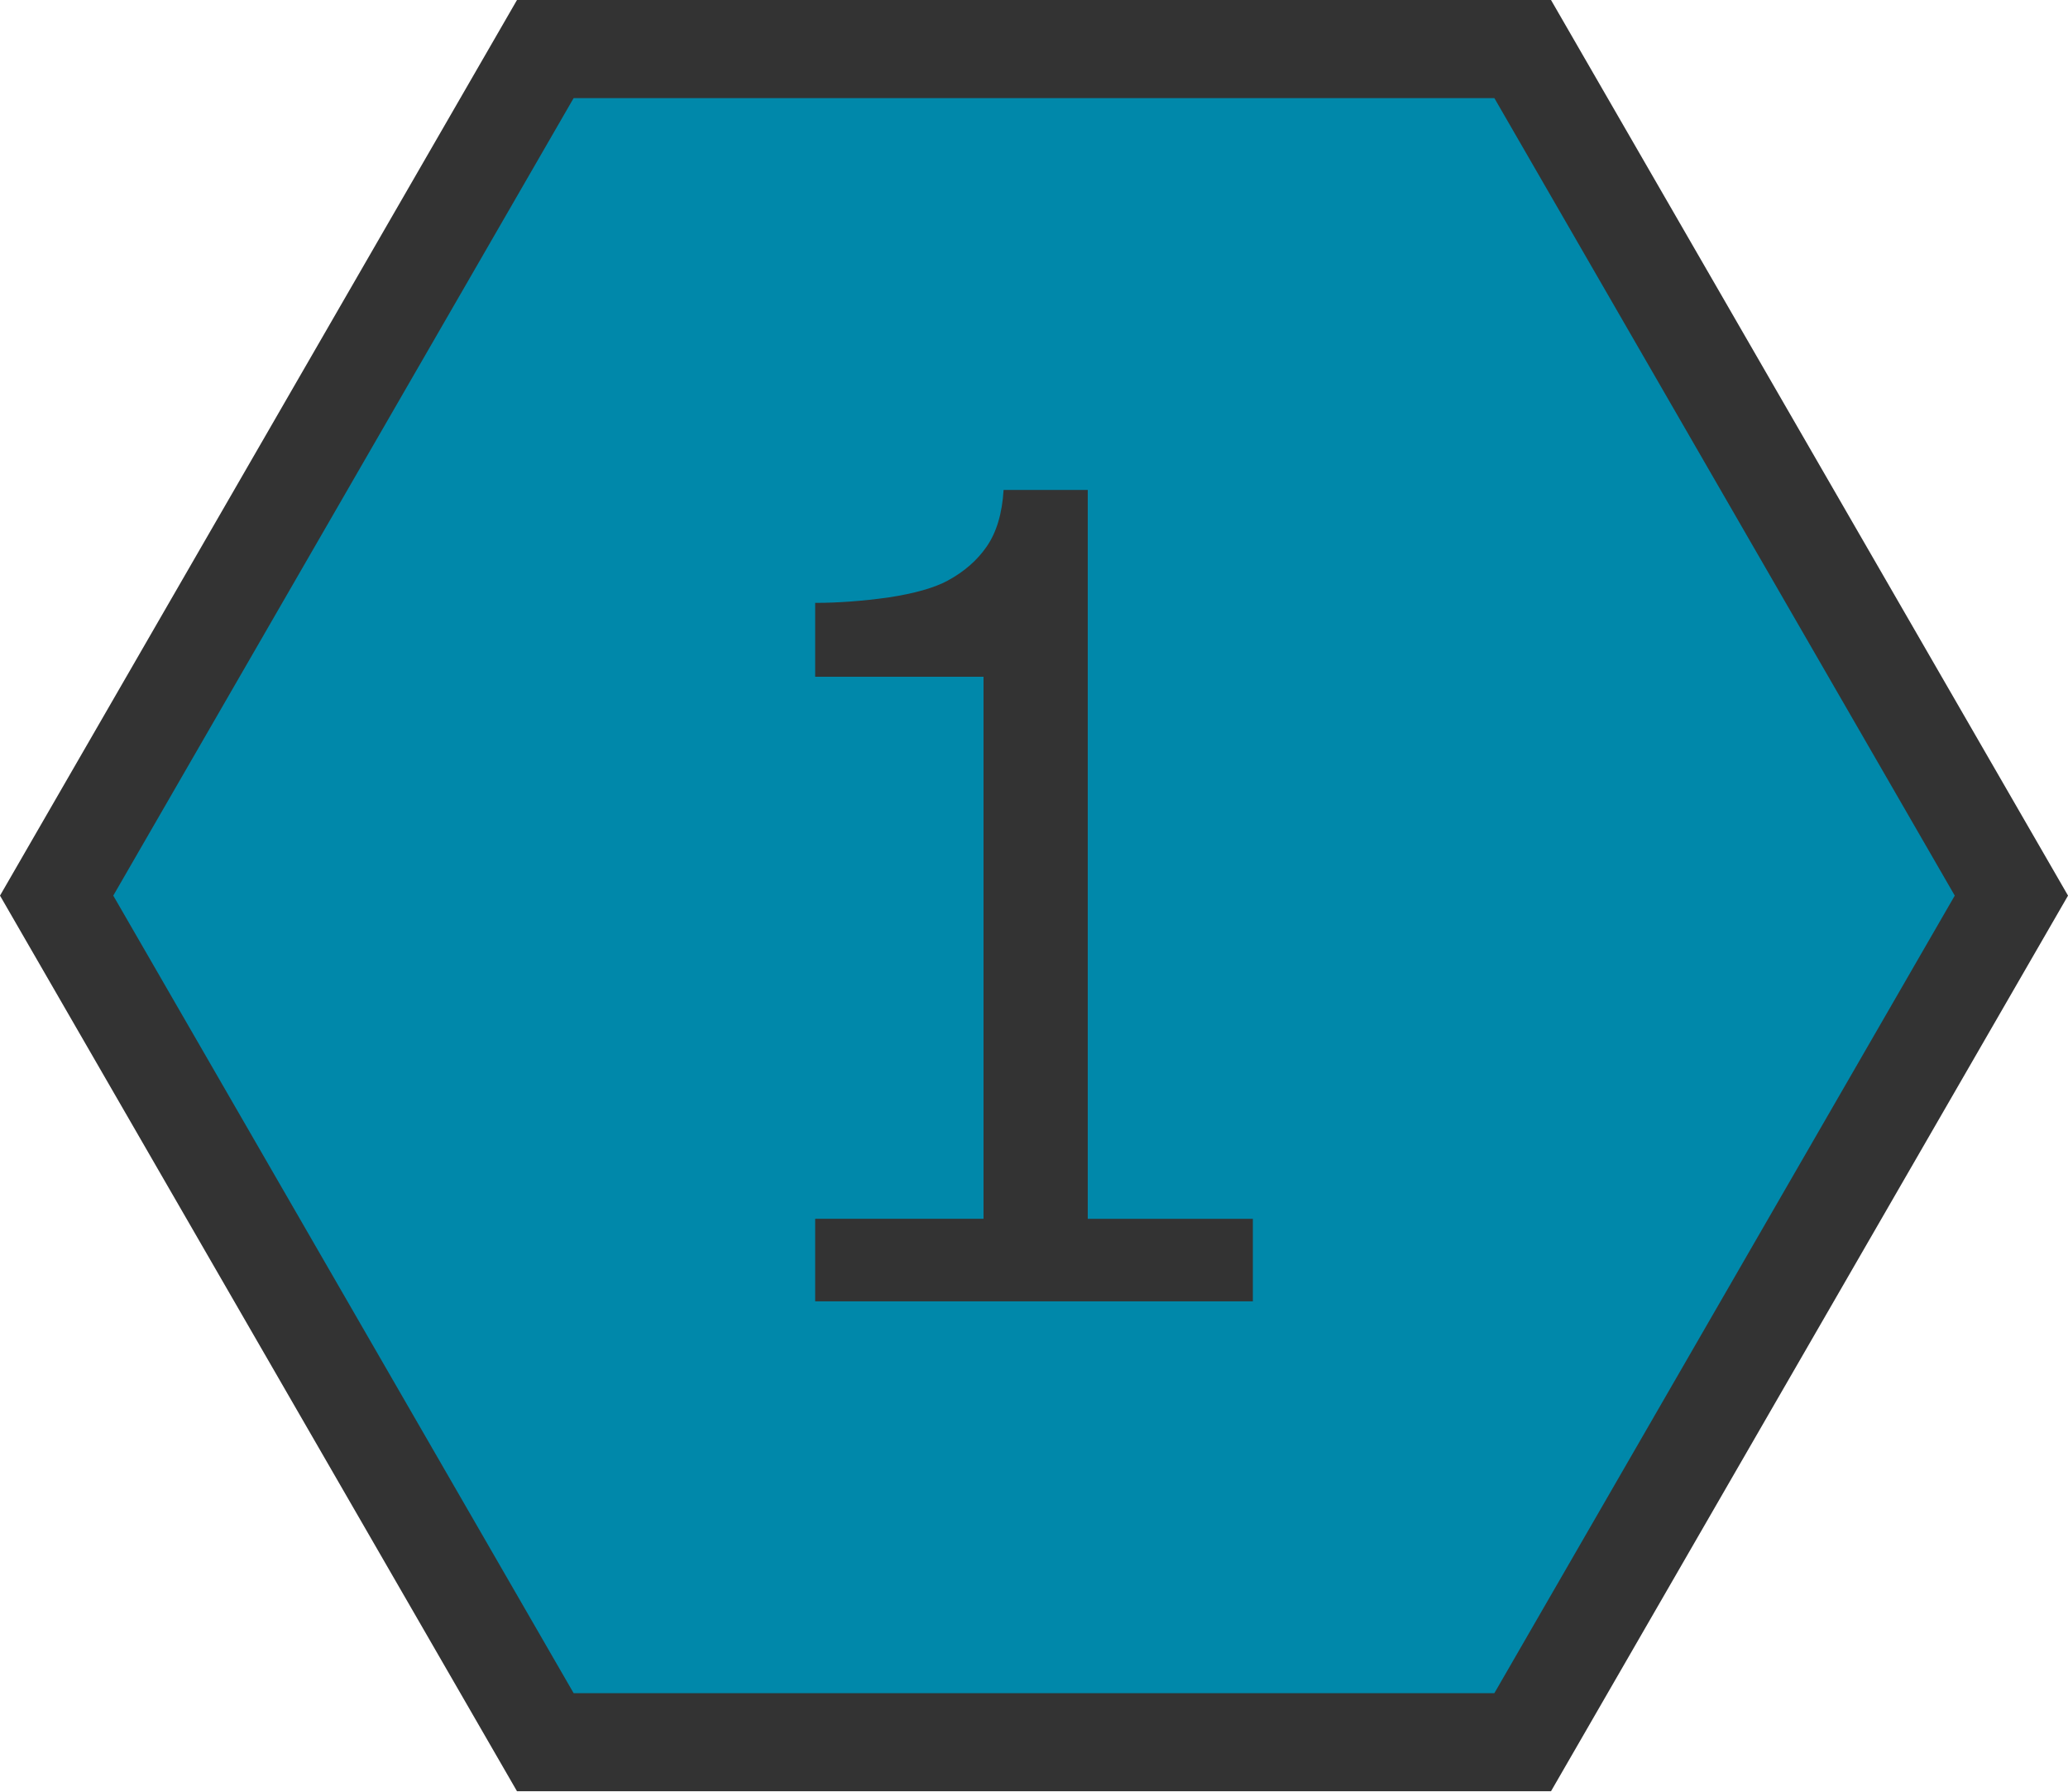
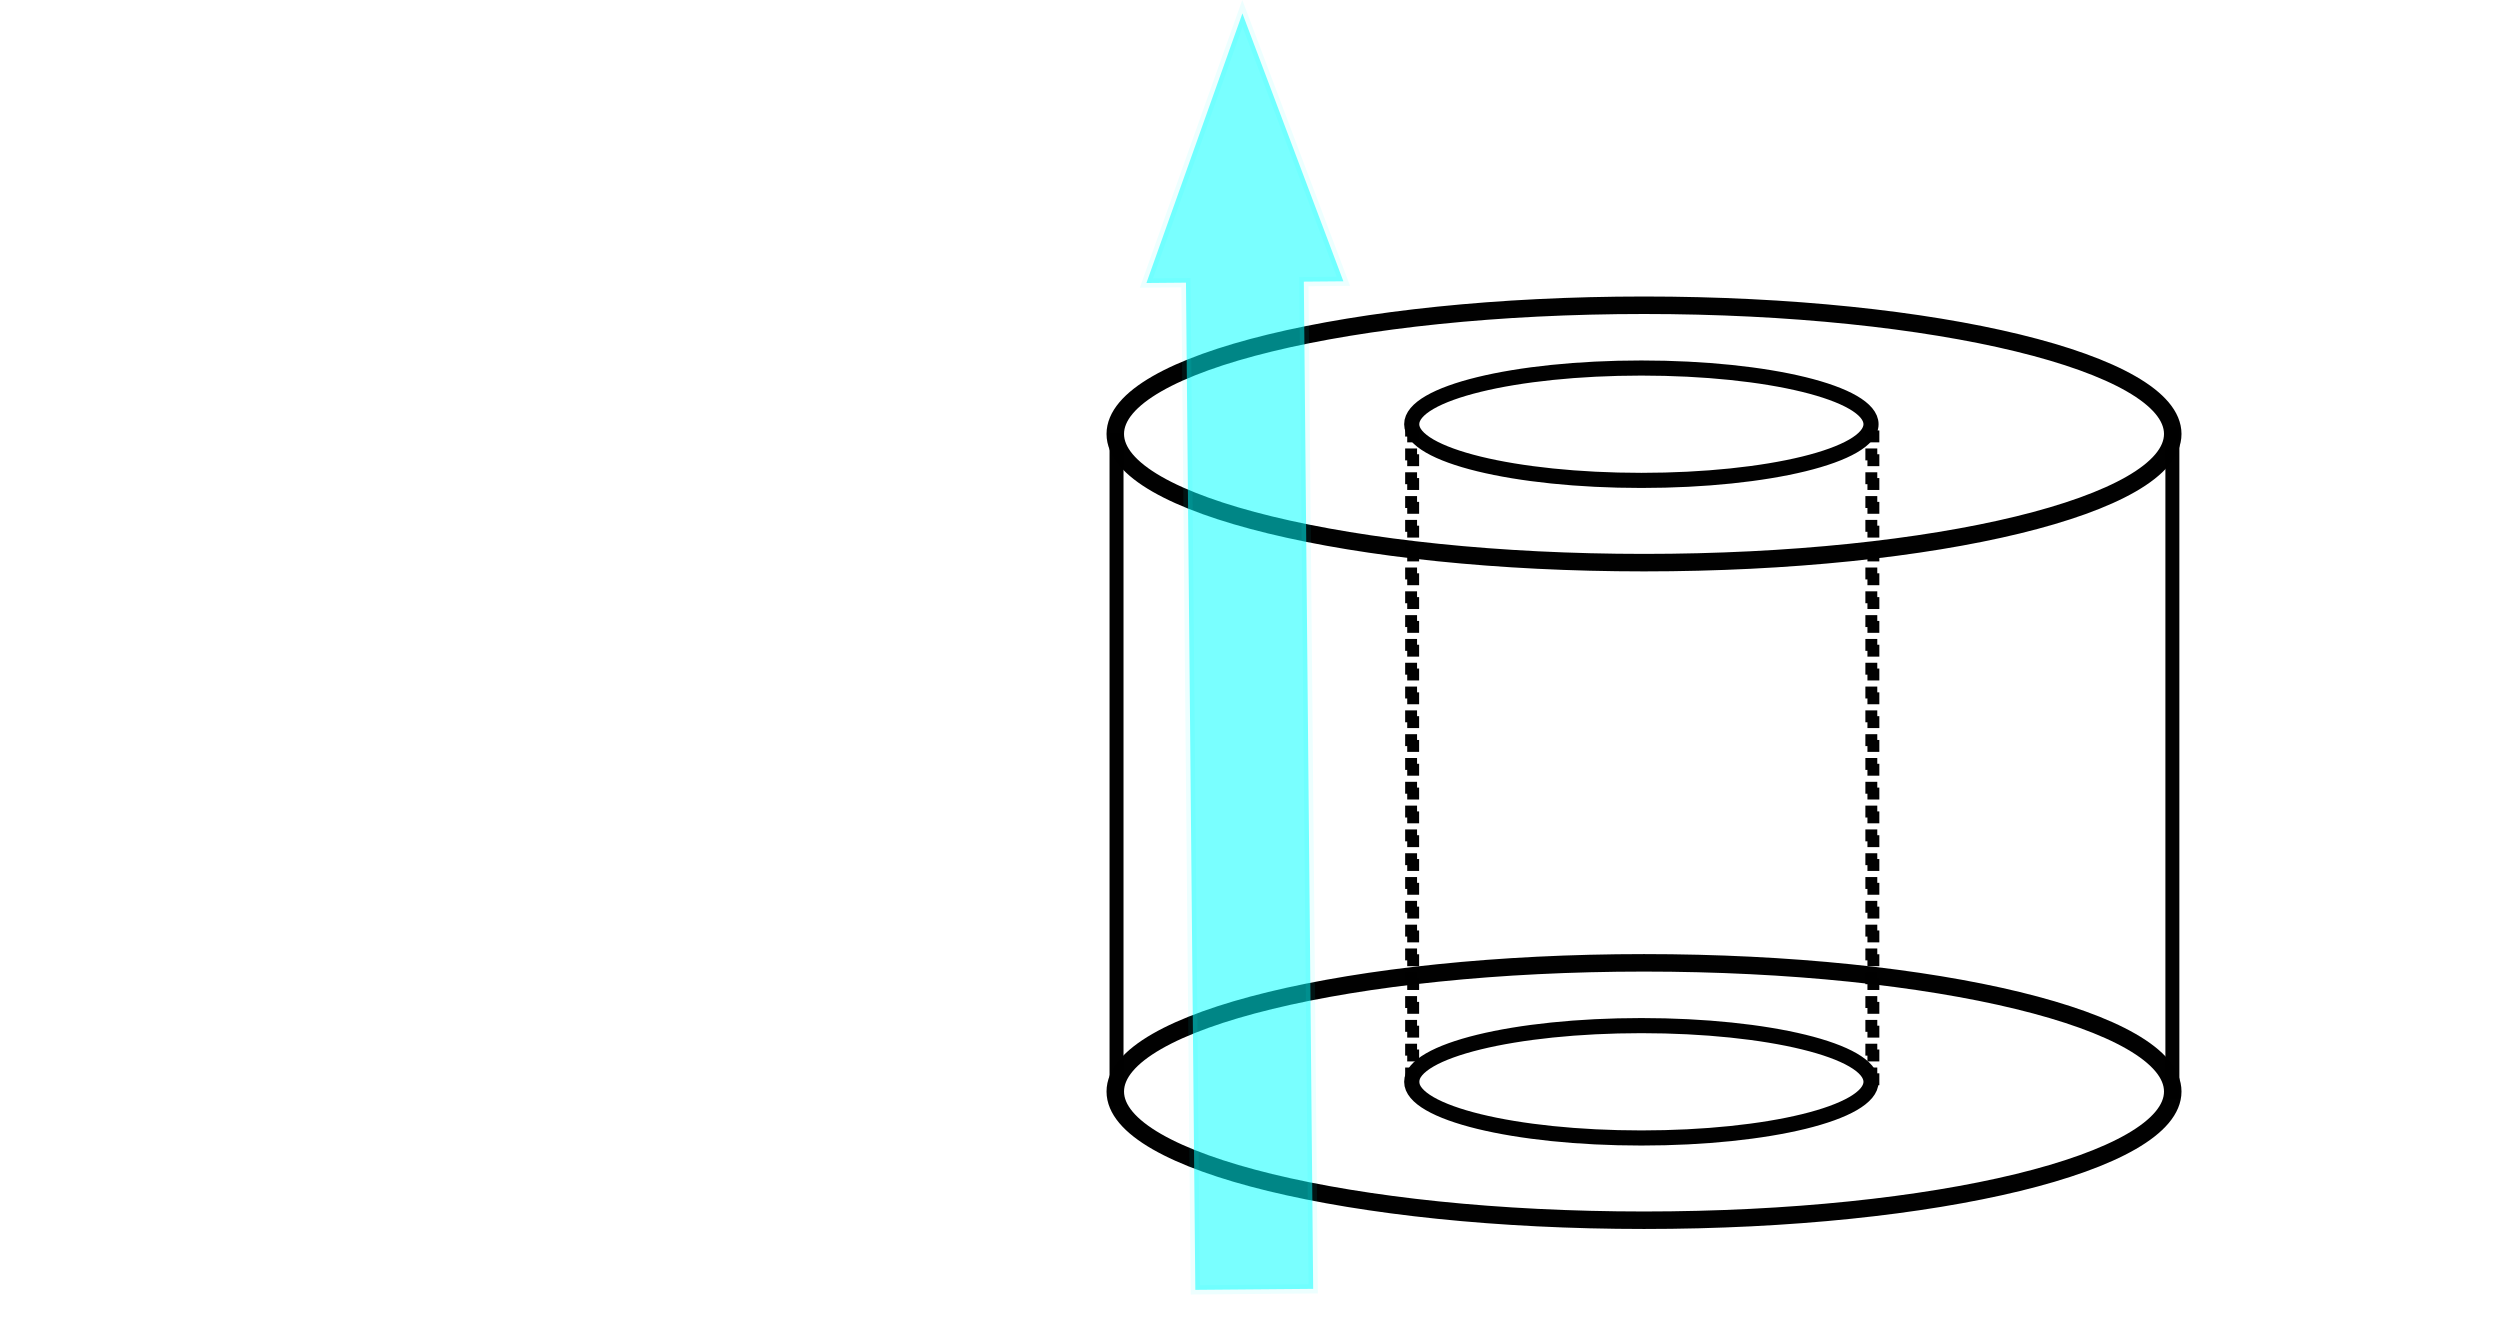
- <svg xmlns="http://www.w3.org/2000/svg" width="74.379" height="64.415" version="1.1" id="svg2" viewBox="0 0 74.379 64.415">
-   <defs id="defs6">
-     <clipPath clipPathUnits="userSpaceOnUse" id="clipPath143">
-       <rect x="-715.157" width="203.144" style="stroke-width:1.712" height="203.144" transform="rotate(-43.31531)" id="rect145" y="67.805" />
-     </clipPath>
-     <clipPath clipPathUnits="userSpaceOnUse" id="clipPath4719">
-       <rect x="-34.547" width="8.878" style="fill:#000000;fill-opacity:1;stroke:#000000" height="42.942" rx="2.471" ry="0.407" id="rect4721" y="25.718" />
-     </clipPath>
-     <clipPath clipPathUnits="userSpaceOnUse" id="clipPath4885">
-       <circle style="fill:none;stroke:#4d4d4d;stroke-width:0.602" transform="rotate(-38.41914)" cy="-28.001" r="10.93" id="circle4887" cx="-52.648" />
-     </clipPath>
-     <clipPath clipPathUnits="userSpaceOnUse" id="clipPath4889">
-       <circle style="fill:none;stroke:#4d4d4d;stroke-width:0.602" transform="rotate(-38.41914)" cy="-28.001" r="10.93" id="circle4891" cx="-52.648" />
-     </clipPath>
-     <clipPath clipPathUnits="userSpaceOnUse" id="clipPath4893">
-       <circle style="fill:none;stroke:#4d4d4d;stroke-width:0.602" transform="rotate(-38.41914)" cy="-28.001" r="10.93" id="circle4895" cx="-52.648" />
-     </clipPath>
-     <clipPath clipPathUnits="userSpaceOnUse" id="clipPath4897">
-       <circle style="fill:none;stroke:#4d4d4d;stroke-width:0.602" transform="rotate(-38.41914)" cy="-28.001" r="10.93" id="circle4899" cx="-52.648" />
-     </clipPath>
-     <clipPath clipPathUnits="userSpaceOnUse" id="clipPath4913">
-       <circle style="fill:none;stroke:#4d4d4d;stroke-width:1.339" transform="rotate(-38.41914)" cy="-54.135" r="24.284" id="circle4915" cx="-88.579" />
-     </clipPath>
-     <clipPath clipPathUnits="userSpaceOnUse" id="clipPath4923">
-       <path style="fill:none;stroke:#000000;stroke-width:1.673px;stroke-linecap:butt;stroke-linejoin:miter;stroke-opacity:1" d="m -98.062,-0.254 c -0.495,0 -0.99,0 -1.484,0 -0.19,0 -0.384,0.034 -0.571,0 -0.237,-0.043 -0.449,-0.181 -0.685,-0.228 -0.299,-0.06 -0.615,0.06 -0.913,0 -0.236,-0.047 -0.449,-0.181 -0.685,-0.228 -0.149,-0.03 -0.305,0.017 -0.457,0 -0.193,-0.021 -0.378,-0.09 -0.571,-0.114 -0.113,-0.014 -0.228,0 -0.343,0 -0.304,0 -0.609,0 -0.913,0 -0.114,0 -0.234,0.036 -0.343,0 -0.036,-0.012 0.027,-0.087 0,-0.114 -0.027,-0.027 -0.076,0 -0.114,0 -0.228,0 -0.457,0 -0.685,0 -0.076,0 -0.155,0.018 -0.228,0 -0.083,-0.021 -0.147,-0.091 -0.228,-0.114 -0.187,-0.053 -0.383,-0.067 -0.571,-0.114 -0.234,-0.058 -0.449,-0.181 -0.685,-0.228 -0.075,-0.015 -0.154,0.015 -0.228,0 -0.118,-0.024 -0.228,-0.076 -0.343,-0.114 -0.114,-0.038 -0.231,-0.069 -0.343,-0.114 -0.066,-0.026 -0.391,-0.202 -0.457,-0.228 -0.074,-0.03 -0.482,-0.139 -0.571,-0.228 -0.027,-0.027 0.027,-0.087 0,-0.114 -0.027,-0.027 -0.078,0.012 -0.114,0 -0.827,-0.276 0.18,0.033 -0.343,-0.228 -0.332,-0.166 -0.402,-0.039 -0.685,-0.228 -0.599,-0.399 0.495,0.266 -0.114,-0.343 -0.114,-0.114 -0.228,0.057 -0.343,0 -0.252,-0.126 -0.035,-0.071 -0.114,-0.228 -0.052,-0.105 -0.259,-0.201 -0.343,-0.228 -0.036,-0.012 -0.087,0.027 -0.114,0 -1.1e-4,-1.092e-4 1.7e-4,-0.342 0,-0.343 -0.017,-0.051 -0.09,-0.066 -0.114,-0.114 -0.017,-0.034 0.017,-0.08 0,-0.114 -0.024,-0.048 -0.084,-0.069 -0.114,-0.114 -0.047,-0.071 -0.067,-0.158 -0.114,-0.228 -0.03,-0.045 -0.076,-0.076 -0.114,-0.114 -0.114,-0.114 -0.242,-0.216 -0.343,-0.343 -0.053,-0.066 -0.054,-0.168 -0.114,-0.228 -0.06,-0.06 -0.168,-0.054 -0.228,-0.114 -0.027,-0.027 0.027,-0.087 0,-0.114 -0.06,-0.06 -0.177,-0.046 -0.228,-0.114 -0.072,-0.096 -0.042,-0.246 -0.114,-0.343 -0.051,-0.068 -0.177,-0.046 -0.228,-0.114 -0.072,-0.096 -0.042,-0.246 -0.114,-0.343 -0.051,-0.068 -0.158,-0.067 -0.228,-0.114 -0.045,-0.03 -0.076,-0.076 -0.114,-0.114 -0.076,-0.076 -0.169,-0.139 -0.228,-0.228 -0.021,-0.032 0.027,-0.087 0,-0.114 -0.027,-0.027 -0.076,0 -0.114,0 -0.076,0 -0.16,0.034 -0.228,0 -0.034,-0.017 0.012,-0.078 0,-0.114 -0.027,-0.081 -0.054,-0.168 -0.114,-0.228 -0.236,-0.236 0.009,0.361 -0.228,-0.114 -0.079,-0.157 0.138,-0.102 -0.114,-0.228 -0.034,-0.017 -0.087,0.027 -0.114,0 -0.236,-0.236 0.361,0.009 -0.114,-0.228 -0.157,-0.079 -0.102,0.138 -0.228,-0.114 -0.046,-0.091 0.046,-0.251 0,-0.343 -0.048,-0.096 -0.194,-0.126 -0.228,-0.228 -0.024,-0.072 0,-0.152 0,-0.228 0,-0.114 0,-0.228 0,-0.343 0,-0.066 -0.021,-0.529 0,-0.571 0.048,-0.096 0.18,-0.132 0.228,-0.228 0.017,-0.034 -0.017,-0.08 0,-0.114 0.024,-0.048 0.09,-0.066 0.114,-0.114 0.017,-0.034 -0.021,-0.083 0,-0.114 0.06,-0.09 0.152,-0.152 0.228,-0.228 0.076,-0.076 0.152,-0.152 0.228,-0.228 0.038,-0.038 0.09,-0.066 0.114,-0.114 0.017,-0.034 -0.021,-0.083 0,-0.114 -0.098,-0.53 0.246,-0.131 0.343,-0.228 0.06,-0.06 0.067,-0.158 0.114,-0.228 0.03,-0.045 0.076,-0.076 0.114,-0.114 0.038,-0.038 0.066,-0.09 0.114,-0.114 0.034,-0.017 0.08,0.017 0.114,0 0.096,-0.048 0.132,-0.18 0.228,-0.228 0.068,-0.034 0.175,0.054 0.228,0 0.027,-0.027 -0.027,-0.087 0,-0.114 0.027,-0.027 0.076,0 0.114,0 0.228,0 0.457,0 0.685,0 0.533,0 1.066,0 1.599,0 0.228,0 0.457,0 0.685,0 0.076,0 0.155,0.018 0.228,0 0.083,-0.021 0.146,-0.094 0.228,-0.114 0.074,-0.018 0.152,0 0.228,0 0.19,0 0.381,0 0.571,0 0.571,0 1.142,0 1.713,0 0.381,0 0.761,0 1.142,0 0.076,0 0.152,0 0.228,0 0.114,0 0.232,-0.028 0.343,0 0.052,0.013 0.066,0.09 0.114,0.114 0.034,0.017 0.682,0 0.799,0 0.609,0 1.218,0 1.827,0 0.228,0 0.457,0 0.685,0 0.076,0 0.152,0 0.228,0 0.038,0 0.078,-0.012 0.114,0 0.081,0.027 0.158,0.067 0.228,0.114 0.045,0.03 0.063,0.097 0.114,0.114 0.063,0.021 0.588,0 0.685,0 0.038,0 0.076,0 0.114,0 0.038,0 0.08,-0.017 0.114,0 0.048,0.024 0.066,0.09 0.114,0.114 0.034,0.017 0.076,0 0.114,0 0.038,0 0.076,0 0.114,0 0.228,0 0.457,0 0.685,0 0.723,0 1.446,0 2.169,0 0.228,0 0.457,0 0.685,0 0.114,0 0.232,-0.028 0.343,0 0.083,0.021 0.146,0.094 0.228,0.114 0.074,0.018 0.152,0 0.228,0 0.228,0 0.457,0 0.685,0 0.11,0 0.651,-0.017 0.685,0 0.048,0.024 0.066,0.09 0.114,0.114 0.034,0.017 0.08,-0.017 0.114,0 0.29,0.145 -0.117,0.136 0.343,0.228 0.22,0.044 0.466,-0.044 0.685,0 0.236,0.047 0.449,0.181 0.685,0.228 0.149,0.03 0.309,-0.037 0.457,0 0.083,0.021 0.146,0.094 0.228,0.114 0.074,0.018 0.156,-0.024 0.228,0 0.356,0.119 -0.038,0.076 0.114,0.228 0.03,0.03 0.524,-0.031 0.571,0 0.071,0.047 0.043,0.181 0.114,0.228 0.063,0.042 0.155,-0.021 0.228,0 0.733,0.21 0.347,0.201 0.913,0.343 0.037,0.009 0.076,0 0.114,0 0.114,0.038 0.226,0.085 0.343,0.114 0.037,0.009 0.076,0 0.114,0 0.097,0 0.609,-0.019 0.685,0 0.165,0.041 0.292,0.187 0.457,0.228 0.074,0.018 0.156,-0.024 0.228,0 0.051,0.017 0.066,0.09 0.114,0.114 0.091,0.046 0.251,-0.046 0.343,0 0.034,0.017 -0.034,0.097 0,0.114 0.073,0.036 0.573,-0.037 0.685,0 0.076,0.038 0.152,0.076 0.228,0.114 0,0.038 -0.027,0.087 0,0.114 0.06,0.06 0.152,0.076 0.228,0.114 0.076,0.038 0.148,0.087 0.228,0.114 0.072,0.024 0.16,-0.034 0.228,0 0.096,0.048 0.139,0.169 0.228,0.228 0.499,0.332 -0.038,-0.051 0.457,0.114 0.158,0.053 0.116,0.259 0.228,0.343 0.096,0.072 0.235,0.06 0.343,0.114 0.048,0.024 0.069,0.084 0.114,0.114 0.071,0.047 0.181,0.043 0.228,0.114 0.042,0.063 -0.042,0.165 0,0.228 0.013,0.019 0.41,0.193 0.457,0.228 0.086,0.065 0.152,0.152 0.228,0.228 0.038,0.038 0.09,0.066 0.114,0.114 0.017,0.034 -0.017,0.08 0,0.114 0.238,0.475 -0.008,-0.122 0.228,0.114 0.027,0.027 -0.027,0.087 0,0.114 0.027,0.027 0.087,-0.027 0.114,0 0.011,0.011 0,0.527 0,0.571 0,0.228 0,0.457 0,0.685 0,0.076 0.018,0.155 0,0.228 -0.021,0.083 -0.083,0.149 -0.114,0.228 -0.045,0.112 -0.06,0.235 -0.114,0.343 -0.024,0.048 -0.082,0.071 -0.114,0.114 -0.082,0.11 -0.16,0.223 -0.228,0.343 -0.084,0.148 -0.108,0.336 -0.228,0.457 -0.085,0.085 -0.257,0.029 -0.343,0.114 -0.085,0.085 -0.076,0.228 -0.114,0.343 -0.114,0.076 -0.246,0.131 -0.343,0.228 -0.12,0.12 -0.126,0.321 -0.228,0.457 -0.494,0.494 -0.018,-0.03 -0.343,0.457 -0.097,0.145 -0.351,0.316 -0.457,0.457 -0.051,0.068 -0.043,0.181 -0.114,0.228 -0.063,0.042 -0.152,0 -0.228,0 -0.114,0 -0.234,-0.036 -0.343,0 -0.13,0.043 -0.233,0.146 -0.343,0.228 -0.043,0.032 -0.062,0.101 -0.114,0.114 -0.111,0.028 -0.234,-0.036 -0.343,0 -0.13,0.043 -0.22,0.167 -0.343,0.228 -0.033,0.017 -0.671,0.218 -0.685,0.228 -0.068,0.051 -0.076,0.152 -0.114,0.228 -0.114,0.114 -0.204,0.259 -0.343,0.343 -0.065,0.039 -0.154,-0.015 -0.228,0 -0.118,0.024 -0.224,0.094 -0.343,0.114 -0.113,0.019 -0.231,-0.022 -0.343,0 -0.083,0.017 -0.144,0.1 -0.228,0.114 -0.15,0.025 -0.304,0 -0.457,0 -0.114,0 -0.228,0 -0.343,0 -0.419,0 -0.837,0 -1.256,0 -0.533,0 -1.066,0 -1.599,0 -0.114,0 -0.228,0 -0.343,0 -0.114,0 -0.23,-0.019 -0.343,0 -0.119,0.02 -0.225,0.091 -0.343,0.114 -0.127,0.025 -0.422,0 -0.571,0 -0.381,0 -0.761,0 -1.142,0 -0.19,0 -0.381,0 -0.571,0 -0.076,0 -0.16,0.034 -0.228,0 -0.034,-0.017 0.027,-0.087 0,-0.114 -0.057,-0.057 -0.285,0.057 -0.343,0 -0.027,-0.027 0.027,-0.087 0,-0.114 -0.054,-0.054 -0.175,0.054 -0.228,0 -0.027,-0.027 0.027,-0.087 0,-0.114 -0.027,-0.027 -0.08,0.017 -0.114,0 -0.048,-0.024 -0.076,-0.076 -0.114,-0.114 -0.114,-0.038 -0.228,-0.076 -0.343,-0.114 z" id="path4925" />
-     </clipPath>
-     <clipPath clipPathUnits="userSpaceOnUse" id="clipPath4929">
-       <path style="fill:none;stroke:#000000;stroke-width:1.673px;stroke-linecap:butt;stroke-linejoin:miter;stroke-opacity:1" d="m -89.612,-2.994 c -0.114,-0.152 -0.228,-0.304 -0.343,-0.457 0,-0.038 0.017,-0.08 0,-0.114 -0.024,-0.048 -0.066,-0.09 -0.114,-0.114 -0.034,-0.017 -0.087,0.027 -0.114,0 -0.027,-0.027 0.012,-0.078 0,-0.114 -0.027,-0.081 -0.063,-0.16 -0.114,-0.228 -0.616,-0.821 0.127,0.241 -0.457,-0.343 -0.027,-0.027 0.017,-0.08 0,-0.114 -0.061,-0.123 -0.131,-0.246 -0.228,-0.343 -0.12,-0.12 -0.336,-0.108 -0.457,-0.228 -0.446,-0.446 0.026,-0.061 -0.114,-0.343 -0.069,-0.137 -0.274,-0.206 -0.343,-0.343 -0.017,-0.034 0.027,-0.087 0,-0.114 -0.027,-0.027 -0.087,0.027 -0.114,0 -0.027,-0.027 0.027,-0.087 0,-0.114 -0.027,-0.027 -0.087,0.027 -0.114,0 -0.04,-0.04 0.047,-0.319 0,-0.343 -0.068,-0.034 -0.16,0.034 -0.228,0 -0.03,-0.015 0.023,-0.16 0,-0.228 -0.027,-0.081 -0.076,-0.152 -0.114,-0.228 -0.076,-0.152 -0.134,-0.315 -0.228,-0.457 -0.03,-0.045 -0.09,-0.066 -0.114,-0.114 -0.017,-0.034 0.017,-0.08 0,-0.114 -0.238,-0.475 0.008,0.122 -0.228,-0.114 -0.027,-0.027 0,-0.076 0,-0.114 -0.038,-0.076 -0.054,-0.168 -0.114,-0.228 -0.027,-0.027 -0.087,0.027 -0.114,0 -0.054,-0.054 0.034,-0.16 0,-0.228 -0.024,-0.048 -0.09,-0.066 -0.114,-0.114 -0.037,-0.075 0.034,-0.47 0,-0.571 -0.027,-0.081 -0.087,-0.148 -0.114,-0.228 -0.024,-0.072 0.054,-0.175 0,-0.228 -0.236,-0.236 0.009,0.361 -0.228,-0.114 -0.034,-0.068 0.054,-0.175 0,-0.228 -0.027,-0.027 -0.087,0.027 -0.114,0 -0.027,-0.027 0.027,-0.087 0,-0.114 -0.054,-0.054 -0.175,0.054 -0.228,0 -0.027,-0.027 0.027,-0.087 0,-0.114 -0.054,-0.054 -0.16,0.034 -0.228,0 -0.048,-0.024 -0.076,-0.076 -0.114,-0.114 -0.076,-0.076 -0.152,-0.152 -0.228,-0.228 -0.178,-0.178 -0.321,-0.332 -0.571,-0.457 -0.068,-0.034 -0.152,0 -0.228,0 -0.038,0 -0.087,0.027 -0.114,0 -0.06,-0.06 -0.054,-0.168 -0.114,-0.228 -0.027,-0.027 -0.08,0.017 -0.114,0 -0.048,-0.024 -0.063,-0.097 -0.114,-0.114 -0.072,-0.024 -0.16,0.034 -0.228,0 -0.034,-0.017 0,-0.076 0,-0.114 -0.076,-0.038 -0.148,-0.087 -0.228,-0.114 -0.036,-0.012 -0.076,0 -0.114,0 -0.114,-0.038 -0.231,-0.069 -0.343,-0.114 -0.158,-0.063 -0.292,-0.187 -0.457,-0.228 -0.074,-0.018 -0.16,0.034 -0.228,0 -0.034,-0.017 0.036,-0.102 0,-0.114 -0.108,-0.036 -0.232,0.028 -0.343,0 -0.104,-0.026 -0.132,-0.18 -0.228,-0.228 -0.157,-0.079 -0.102,0.138 -0.228,-0.114 -0.017,-0.034 0.027,-0.087 0,-0.114 -0.038,-0.038 -0.374,0.028 -0.457,0 -0.051,-0.017 -0.066,-0.09 -0.114,-0.114 -0.034,-0.017 -0.076,0 -0.114,0 -0.076,0 -0.156,0.024 -0.228,0 -0.051,-0.017 -0.062,-0.101 -0.114,-0.114 -0.111,-0.028 -0.228,0 -0.343,0 -0.114,0 -0.228,0 -0.343,0 -0.038,0 -0.077,0.009 -0.114,0 -0.117,-0.029 -0.227,-0.081 -0.343,-0.114 -0.151,-0.043 -0.31,-0.059 -0.457,-0.114 -0.564,-0.282 -0.295,-0.175 -0.799,-0.343 -0.114,-0.038 -0.231,-0.069 -0.343,-0.114 -0.079,-0.032 -0.144,-0.1 -0.228,-0.114 -0.15,-0.025 -0.304,0 -0.457,0 -0.152,0 -0.304,0 -0.457,0 -0.114,0 -0.232,0.028 -0.343,0 -0.052,-0.013 -0.063,-0.097 -0.114,-0.114 -0.052,-0.017 -0.507,0 -0.571,0 -0.419,0 -0.837,0 -1.256,0 -0.723,0 -1.446,0 -2.169,0 -0.19,0 -0.381,0 -0.571,0 -0.114,0 -0.23,-0.019 -0.343,0 -0.119,0.02 -0.223,0.097 -0.343,0.114 -0.151,0.022 -0.304,0 -0.457,0 -0.076,0 -0.156,-0.024 -0.228,0 -0.051,0.017 -0.063,0.097 -0.114,0.114 -0.072,0.024 -0.152,0 -0.228,0 -0.076,0 -0.152,0 -0.228,0 -0.097,0 -0.395,-0.02 -0.457,0 -0.051,0.017 -0.063,0.097 -0.114,0.114 -0.435,0.145 -0.019,-0.253 -0.571,0.114 -0.032,0.021 0,0.076 0,0.114 -0.038,0.038 -0.066,0.09 -0.114,0.114 -0.068,0.034 -0.156,-0.024 -0.228,0 -0.076,0.038 -0.152,0.076 -0.228,0.114 0,0.038 0.027,0.087 0,0.114 -0.06,0.06 -0.158,0.067 -0.228,0.114 -0.045,0.03 -0.063,0.097 -0.114,0.114 -0.072,0.024 -0.156,-0.024 -0.228,0 -0.227,0.076 -0.053,0.107 -0.114,0.228 -0.024,0.048 -0.084,0.069 -0.114,0.114 -0.047,0.071 -0.067,0.158 -0.114,0.228 -0.03,0.045 -0.09,0.066 -0.114,0.114 -0.034,0.068 0.034,0.16 0,0.228 -0.024,0.048 -0.076,0.076 -0.114,0.114 -0.038,0.038 -0.069,0.084 -0.114,0.114 -0.071,0.047 -0.177,0.046 -0.228,0.114 -0.138,0.184 -0.114,0.368 -0.114,0.571 0,0.076 0,0.152 0,0.228 0,0.038 0.036,0.102 0,0.114 -0.108,0.036 -0.251,-0.069 -0.343,0 -0.096,0.072 -0.07,0.231 -0.114,0.343 -0.032,0.079 -0.067,0.158 -0.114,0.228 -0.124,0.186 -0.169,0.047 -0.228,0.343 0,0.114 0,0.228 0,0.343 -0.038,0.038 -0.097,0.063 -0.114,0.114 -0.019,0.058 0,0.603 0,0.685 0,0.038 0.017,0.08 0,0.114 -0.024,0.048 -0.09,0.066 -0.114,0.114 -0.017,0.034 0,0.076 0,0.114 0,0.266 0,0.533 0,0.799 0,0.076 0,0.152 0,0.228 0,0.076 -0.034,0.16 0,0.228 0.017,0.034 0.08,-0.017 0.114,0 0.048,0.024 0.09,0.066 0.114,0.114 0.034,0.068 -0.034,0.16 0,0.228 0.061,0.123 0.158,0.225 0.228,0.343 0.135,0.225 0.132,0.36 0.343,0.571 0.06,0.06 0.168,0.054 0.228,0.114 0.172,0.172 0.27,0.415 0.457,0.571 0.059,0.049 0.155,-0.018 0.228,0 0.083,0.021 0.16,0.063 0.228,0.114 0.172,0.129 0.289,0.322 0.457,0.457 0.107,0.086 0.228,0.152 0.343,0.228 0.114,0.076 0.216,0.174 0.343,0.228 0.811,0.348 0.164,0.01 0.685,0.114 0.41,0.082 0.729,0.388 1.142,0.457 0.113,0.019 0.228,0 0.343,0 0.19,0 0.381,0 0.571,0 0.038,0 0.077,-0.006 0.114,0 0.191,0.032 0.385,0.057 0.571,0.114 0.732,0.225 0.811,0.389 1.484,0.457 0.454,0.045 0.915,-0.033 1.37,0 0.268,0.019 0.531,0.095 0.799,0.114 0.266,0.019 0.534,-0.022 0.799,0 0.193,0.016 0.378,0.095 0.571,0.114 0.189,0.019 0.381,0 0.571,0 0.647,0 1.294,0 1.941,0 0.381,0 0.761,0 1.142,0 0.149,0 0.571,0.023 0.685,0 0.083,-0.017 0.146,-0.094 0.228,-0.114 0.074,-0.018 0.152,0 0.228,0 0.117,0 0.819,0.024 0.913,0 0.165,-0.041 0.295,-0.175 0.457,-0.228 0.062,-0.021 0.418,0 0.457,0 0.304,0 0.609,0 0.913,0 0.165,0 0.679,0.024 0.799,0 0.911,-0.182 -0.835,-0.114 0.685,-0.114 0.228,0 0.457,0 0.685,0 0.076,0 0.152,0 0.228,0 0.038,0 0.08,0.017 0.114,0 0.048,-0.024 0.066,-0.09 0.114,-0.114 0.026,-0.013 0.43,0 0.457,0 0.419,0 0.837,0 1.256,0 0.14,0 0.455,0.005 0.457,0 0.036,-0.108 0.036,-0.234 0,-0.343 -0.012,-0.036 -0.087,0.027 -0.114,0 -0.027,-0.027 -0.027,-0.087 0,-0.114 0.004,-0.005 0.415,0 0.457,0 0.038,0 0.08,0.017 0.114,0 0.048,-0.024 0.06,-0.114 0.114,-0.114 0.157,0 0.304,0.076 0.457,0.114 z" id="path4931" />
-     </clipPath>
-     <clipPath clipPathUnits="userSpaceOnUse" id="clipPath4937">
-       <path style="fill:none;stroke:#000000;stroke-width:0.335;stroke-linecap:butt;stroke-linejoin:miter;stroke-miterlimit:4;stroke-dasharray:none;stroke-opacity:1" d="m -106.607,-13.806 3.31,2.503 9.527,2.503 1.938,3.714 -15.179,2.745 -9.285,-6.298 z" id="path4939" />
-     </clipPath>
-     <clipPath clipPathUnits="userSpaceOnUse" id="clipPath5191">
-       <path style="fill:none;stroke:#000000;stroke-width:1px;stroke-linecap:butt;stroke-linejoin:miter;stroke-opacity:1" d="M -69.327,0.819 -46.127,24.019 -43.057,8.325 V -2.729 Z" id="path5193" />
-     </clipPath>
-     <clipPath clipPathUnits="userSpaceOnUse" id="clipPath5742">
-       <path style="fill:none;stroke:#000000;stroke-width:1px;stroke-linecap:butt;stroke-linejoin:miter;stroke-opacity:1" d="m -74.513,-4.64 24.974,24.974 V -4.64 Z" id="path5744" />
-     </clipPath>
-     <clipPath clipPathUnits="userSpaceOnUse" id="clipPath5785">
-       <rect x="-29.375" width="20.812" style="fill:#333333;fill-opacity:1;stroke:none;stroke-width:0.225;stroke-miterlimit:4;stroke-dasharray:none;stroke-opacity:1" height="11.157" transform="rotate(45)" ry="0.834" id="rect5787" y="42.647" />
-     </clipPath>
-     <clipPath clipPathUnits="userSpaceOnUse" id="clipPath5799">
-       <rect x="-89.513" width="29.726" style="fill:#333333;fill-opacity:1;stroke:none;stroke-width:0.255;stroke-miterlimit:4;stroke-dasharray:none;stroke-opacity:1" height="29.357" transform="rotate(-45)" ry="5.889" id="rect5801" y="7.84" />
-     </clipPath>
-     <clipPath clipPathUnits="userSpaceOnUse" id="clipPath5799-1">
-       <rect x="-89.513" width="29.726" style="fill:#333333;fill-opacity:1;stroke:none;stroke-width:0.255;stroke-miterlimit:4;stroke-dasharray:none;stroke-opacity:1" height="29.357" transform="rotate(-45)" ry="5.889" id="rect5801-2" y="7.84" />
-     </clipPath>
-     <clipPath clipPathUnits="userSpaceOnUse" id="clipPath1540">
-       <rect x="75.155" width="23.604" style="fill:none;fill-opacity:1;stroke:#000000;stroke-width:0.09;stroke-miterlimit:4;stroke-dasharray:none;stroke-opacity:1" height="15.511" transform="rotate(90)" ry="1.126" id="rect1542" y="24.289" />
-     </clipPath>
+ <svg xmlns="http://www.w3.org/2000/svg" xmlns:xlink="http://www.w3.org/1999/xlink" height="186.01mm" id="svg8" version="1.1" viewBox="0 0 351.529 186.01" width="351.529mm">
+   <defs id="defs2">
+     <rect height="42.333" id="rect946" y="26.458" width="72.571" x="424.845" />
+     <rect height="33.409" id="rect1410" y="182.545" width="63.877" x="187.356" />
+     <rect height="50.781" id="rect1404" y="114.926" width="76.172" x="197.512" />
+     <rect height="26.365" id="rect1396" y="56.127" width="177.656" x="194.305" />
+     <mask id="mask861" maskUnits="userSpaceOnUse">
+       <rect height="320.796" id="rect863" style="opacity:1;fill:#ff6600;fill-opacity:1;stroke:#999999;stroke-width:0.346;stroke-miterlimit:4;stroke-dasharray:0.691, 0.691;stroke-dashoffset:0;stroke-opacity:0.098" y="-28.295" width="275.439" x="448.333" />
+     </mask>
+     <pattern xlink:href="#pattern2380" id="pattern2390" patternTransform="translate(481.8078,272.0608)" />
+     <pattern xlink:href="#pattern2380" id="pattern2388" patternTransform="translate(522.5249,272.0608)" />
+     <pattern xlink:href="#pattern2374" id="pattern2386" patternTransform="translate(-598.2133,273.0787)" />
+     <pattern xlink:href="#pattern2374" id="pattern2384" patternTransform="translate(-471.9903,274.0966)" />
+     <pattern xlink:href="#pattern2374" id="pattern2382" patternTransform="translate(-364.09,272.0608)" />
+     <pattern xlink:href="#pattern2372" id="pattern2380" patternTransform="translate(393.2481,273.0787)" />
+     <pattern xlink:href="#pattern2372" id="pattern2378" patternTransform="translate(282.294,272.0608)" />
+     <pattern xlink:href="#pattern2372" id="pattern2376" patternTransform="translate(237.5052,272.0607)" />
+     <pattern xlink:href="#pattern2372" id="pattern2374" patternTransform="translate(-227.6877,272.0608)" />
+     <pattern xlink:href="#pattern2368" id="pattern2372" patternTransform="translate(147.8004,271.5518)" />
+     <linearGradient id="linearGradient2362">
+       <stop id="stop2363" stop-color="#00b207" offset="0" />
+       <stop id="stop2365" stop-color="#83d400" offset="0.5" />
+       <stop id="stop2364" stop-color="#00b207" offset="1" />
+     </linearGradient>
+     <linearGradient xlink:href="#linearGradient2362" y1="0.288" id="linearGradient2367" y2="0.288" x2="0.819" x1="-0.094" />
+     <pattern height="35.269" id="pattern2368" patternTransform="translate(93.8502,187.0638)" patternUnits="userSpaceOnUse" width="35.989">
+       <path id="path2369" fill="url(#linearGradient2367)" d="m32.21,34.999l3.779,0.135l-34.55,-0.045c-0.93,-11.786 -1.23,-18.444 -1.44,-35.089c1.709,17.155 1.62,21.444 2.159,32.57c0.09,-6.568 0.54,-12.506 1.62,-18.894c0.06,7.198 -0.24,13.766 -0.9,20.514c0.36,0.24 0.72,0.48 1.08,0.72l3.059,0c-1.14,-2.279 -1.649,-4.649 -1.799,-6.298c0.9,1.5 1.62,3.179 2.159,5.578c-0.78,-4.769 -1.29,-9.267 -1.26,-14.036c0.96,5.578 1.56,8.637 1.799,12.956c0.18,-2.939 0.09,-5.698 0.54,-8.817c0.39,3.719 0.42,7.258 0,10.527l5.578,0.09c-0.78,-5.098 -1.29,-9.207 -1.26,-15.295c1.2,5.818 1.32,9.477 1.979,14.216c-0.24,-5.818 -0.75,-7.948 0.99,-16.825c-0.57,9.357 -0.87,11.247 0.63,18.265l5.938,0c0.21,-9.357 0.15,-13.586 -0.72,-25.372c2.309,10.317 1.829,14.066 1.35,23.213c0.54,-7.678 0.36,-24.443 3.329,-30.501c-1.829,9.747 -2.129,21.114 -2.699,32.3l6.298,0c-0.84,-4.139 -1.59,-8.278 -1.44,-12.416c0.93,6.148 1.32,8.607 2.609,11.067c-0.45,-5.368 0.18,-10.827 1.53,-15.745c-0.6,6.688 -1.246,14.735 -0.36,17.185z" fill-rule="evenodd" stroke-width="0.25pt" />
+     </pattern>
+     <pattern xlink:href="#pattern2380-4" id="pattern2390-0" patternTransform="translate(481.8078,272.0608)" />
+     <pattern xlink:href="#pattern2380-4" id="pattern2388-2" patternTransform="translate(522.5249,272.0608)" />
+     <pattern xlink:href="#pattern2374-5" id="pattern2386-1" patternTransform="translate(-598.2133,273.0787)" />
+     <pattern xlink:href="#pattern2374-5" id="pattern2384-2" patternTransform="translate(-471.9903,274.0966)" />
+     <pattern xlink:href="#pattern2374-5" id="pattern2382-4" patternTransform="translate(-364.09,272.0608)" />
+     <pattern xlink:href="#pattern2372-7" id="pattern2380-4" patternTransform="translate(393.2481,273.0787)" />
+     <pattern xlink:href="#pattern2372-7" id="pattern2378-0" patternTransform="translate(282.294,272.0608)" />
+     <pattern xlink:href="#pattern2372-7" id="pattern2376-0" patternTransform="translate(237.5052,272.0607)" />
+     <pattern xlink:href="#pattern2372-7" id="pattern2374-5" patternTransform="translate(-227.6877,272.0608)" />
+     <pattern xlink:href="#pattern2368-0" id="pattern2372-7" patternTransform="translate(147.8004,271.5518)" />
+     <pattern height="35.269" id="pattern2368-0" patternTransform="translate(93.8502,187.0638)" patternUnits="userSpaceOnUse" width="35.989">
+       <path id="path2369-6" fill="url(#linearGradient2367)" d="m32.21,34.999l3.779,0.135l-34.55,-0.045c-0.93,-11.786 -1.23,-18.444 -1.44,-35.089c1.709,17.155 1.62,21.444 2.159,32.57c0.09,-6.568 0.54,-12.506 1.62,-18.894c0.06,7.198 -0.24,13.766 -0.9,20.514c0.36,0.24 0.72,0.48 1.08,0.72l3.059,0c-1.14,-2.279 -1.649,-4.649 -1.799,-6.298c0.9,1.5 1.62,3.179 2.159,5.578c-0.78,-4.769 -1.29,-9.267 -1.26,-14.036c0.96,5.578 1.56,8.637 1.799,12.956c0.18,-2.939 0.09,-5.698 0.54,-8.817c0.39,3.719 0.42,7.258 0,10.527l5.578,0.09c-0.78,-5.098 -1.29,-9.207 -1.26,-15.295c1.2,5.818 1.32,9.477 1.979,14.216c-0.24,-5.818 -0.75,-7.948 0.99,-16.825c-0.57,9.357 -0.87,11.247 0.63,18.265l5.938,0c0.21,-9.357 0.15,-13.586 -0.72,-25.372c2.309,10.317 1.829,14.066 1.35,23.213c0.54,-7.678 0.36,-24.443 3.329,-30.501c-1.829,9.747 -2.129,21.114 -2.699,32.3l6.298,0c-0.84,-4.139 -1.59,-8.278 -1.44,-12.416c0.93,6.148 1.32,8.607 2.609,11.067c-0.45,-5.368 0.18,-10.827 1.53,-15.745c-0.6,6.688 -1.246,14.735 -0.36,17.185z" fill-rule="evenodd" stroke-width="0.25pt" />
+     </pattern>
+     <rect height="28.306" id="rect1410-1" y="182.545" width="99.407" x="187.356" />
+     <rect height="33.409" id="rect923" y="182.545" width="63.877" x="187.356" />
+     <rect height="35.814" id="rect1396-0" y="56.127" width="132.298" x="194.305" />
+     <rect height="35.814" id="rect989" y="56.127" width="132.298" x="194.305" />
+     <rect height="35.814" id="rect1396-0-9" y="56.127" width="132.298" x="194.305" />
+     <rect height="35.814" id="rect1032" y="56.127" width="132.298" x="194.305" />
  </defs>
-   <path style="fill:#0088aa;fill-opacity:1;stroke:#333333;stroke-width:3.528;stroke-miterlimit:4;stroke-dasharray:none;stroke-dashoffset:0;stroke-opacity:1" d="M 54.766,1.764 72.343,32.207 54.766,62.651 19.613,62.651 2.037,32.207 19.613,1.764 Z" id="path2038" />
-   <g style="font-style:normal;font-weight:normal;font-size:40px;line-height:1.25;font-family:sans-serif;letter-spacing:0px;word-spacing:0px;fill:#333333;fill-opacity:1;stroke:none" id="text931" aria-label="1">
-     <path style="" d="M 45.061,46.797 H 29.319 v -2.969 h 6.055 V 24.336 H 29.319 v -2.656 q 1.23,0 2.637,-0.195 1.406,-0.215 2.129,-0.605 0.898,-0.488 1.406,-1.23 0.527,-0.762 0.605,-2.031 h 3.027 v 26.211 h 5.938 z" id="path933" />
+   <g id="layer1" transform="translate(36.38544,9.418479)">
+     <text xml:space="preserve" id="text944" style="font-style:normal;font-weight:normal;font-size:10.583px;line-height:1.25;font-family:sans-serif;letter-spacing:0px;word-spacing:0px;white-space:pre;shape-inside:url(#rect946);fill:#000000;fill-opacity:1;stroke:none" />
+     <ellipse id="path4518-7" cx="-194.409" style="fill:none;fill-opacity:0.4;stroke:#000000;stroke-width:2.126;stroke-miterlimit:4;stroke-dasharray:none;stroke-dashoffset:0;stroke-opacity:0.994" cy="50.231" ry="7.9" rx="32.292" transform="scale(-1,1)" />
+     <ellipse id="path4518-7-3" cx="-194.782" style="fill:none;fill-opacity:0.4;stroke:#000000;stroke-width:2.46;stroke-miterlimit:4;stroke-dasharray:none;stroke-dashoffset:0;stroke-opacity:0.994" cy="51.6" ry="18.096" rx="74.346" transform="scale(-1,1)" />
+     <ellipse id="path4518-7-9" cx="-194.409" style="fill:none;fill-opacity:0.4;stroke:#000000;stroke-width:2.126;stroke-miterlimit:4;stroke-dasharray:none;stroke-dashoffset:0;stroke-opacity:0.994" cy="142.695" ry="7.9" rx="32.292" transform="scale(-1,1)" />
+     <ellipse id="path4518-7-3-3" cx="-194.782" style="fill:none;fill-opacity:0.4;stroke:#000000;stroke-width:2.46;stroke-miterlimit:4;stroke-dasharray:none;stroke-dashoffset:0;stroke-opacity:0.994" cy="144.064" ry="18.096" rx="74.346" transform="scale(-1,1)" />
+     <rect height="92.879" id="rect4653" style="fill:none;fill-opacity:0.4;stroke:#000000;stroke-width:1.674;stroke-miterlimit:4;stroke-dasharray:none;stroke-dashoffset:0;stroke-opacity:0.994" y="51.455" transform="scale(-1,1)" width="0.29" x="-269.222" />
+     <rect height="92.879" id="rect4653-8" style="fill:none;fill-opacity:0.4;stroke:#000000;stroke-width:1.674;stroke-miterlimit:4;stroke-dasharray:none;stroke-dashoffset:0;stroke-opacity:0.994" y="52.326" transform="scale(-1,1)" width="0.29" x="-120.757" />
+     <rect height="92.879" id="rect4653-8-5" style="fill:none;fill-opacity:0.4;stroke:#000000;stroke-width:1.674;stroke-miterlimit:4;stroke-dasharray:1.674, 1.674;stroke-dashoffset:0;stroke-opacity:0.994" y="50.583" transform="scale(-1,1)" width="0.29" x="-162.322" />
+     <rect height="92.879" id="rect4653-8-5-2" style="fill:none;fill-opacity:0.4;stroke:#000000;stroke-width:1.674;stroke-miterlimit:4;stroke-dasharray:1.674, 1.674;stroke-dashoffset:0;stroke-opacity:0.994" y="50.583" transform="scale(-1,1)" width="0.29" x="-227.035" />
+     <path id="path5368" style="display:inline;fill:#00ffff;fill-opacity:0.525;stroke:#00ffff;stroke-width:1.298;stroke-linecap:butt;stroke-linejoin:miter;stroke-miterlimit:4;stroke-dasharray:none;stroke-opacity:0.074" d="m 148.263,171.809 -1.314,-141.625 5.563,-0.049 -14.2,-37.669 -13.499,37.91 5.563,-0.049 1.314,141.625 z" />
  </g>
</svg>
